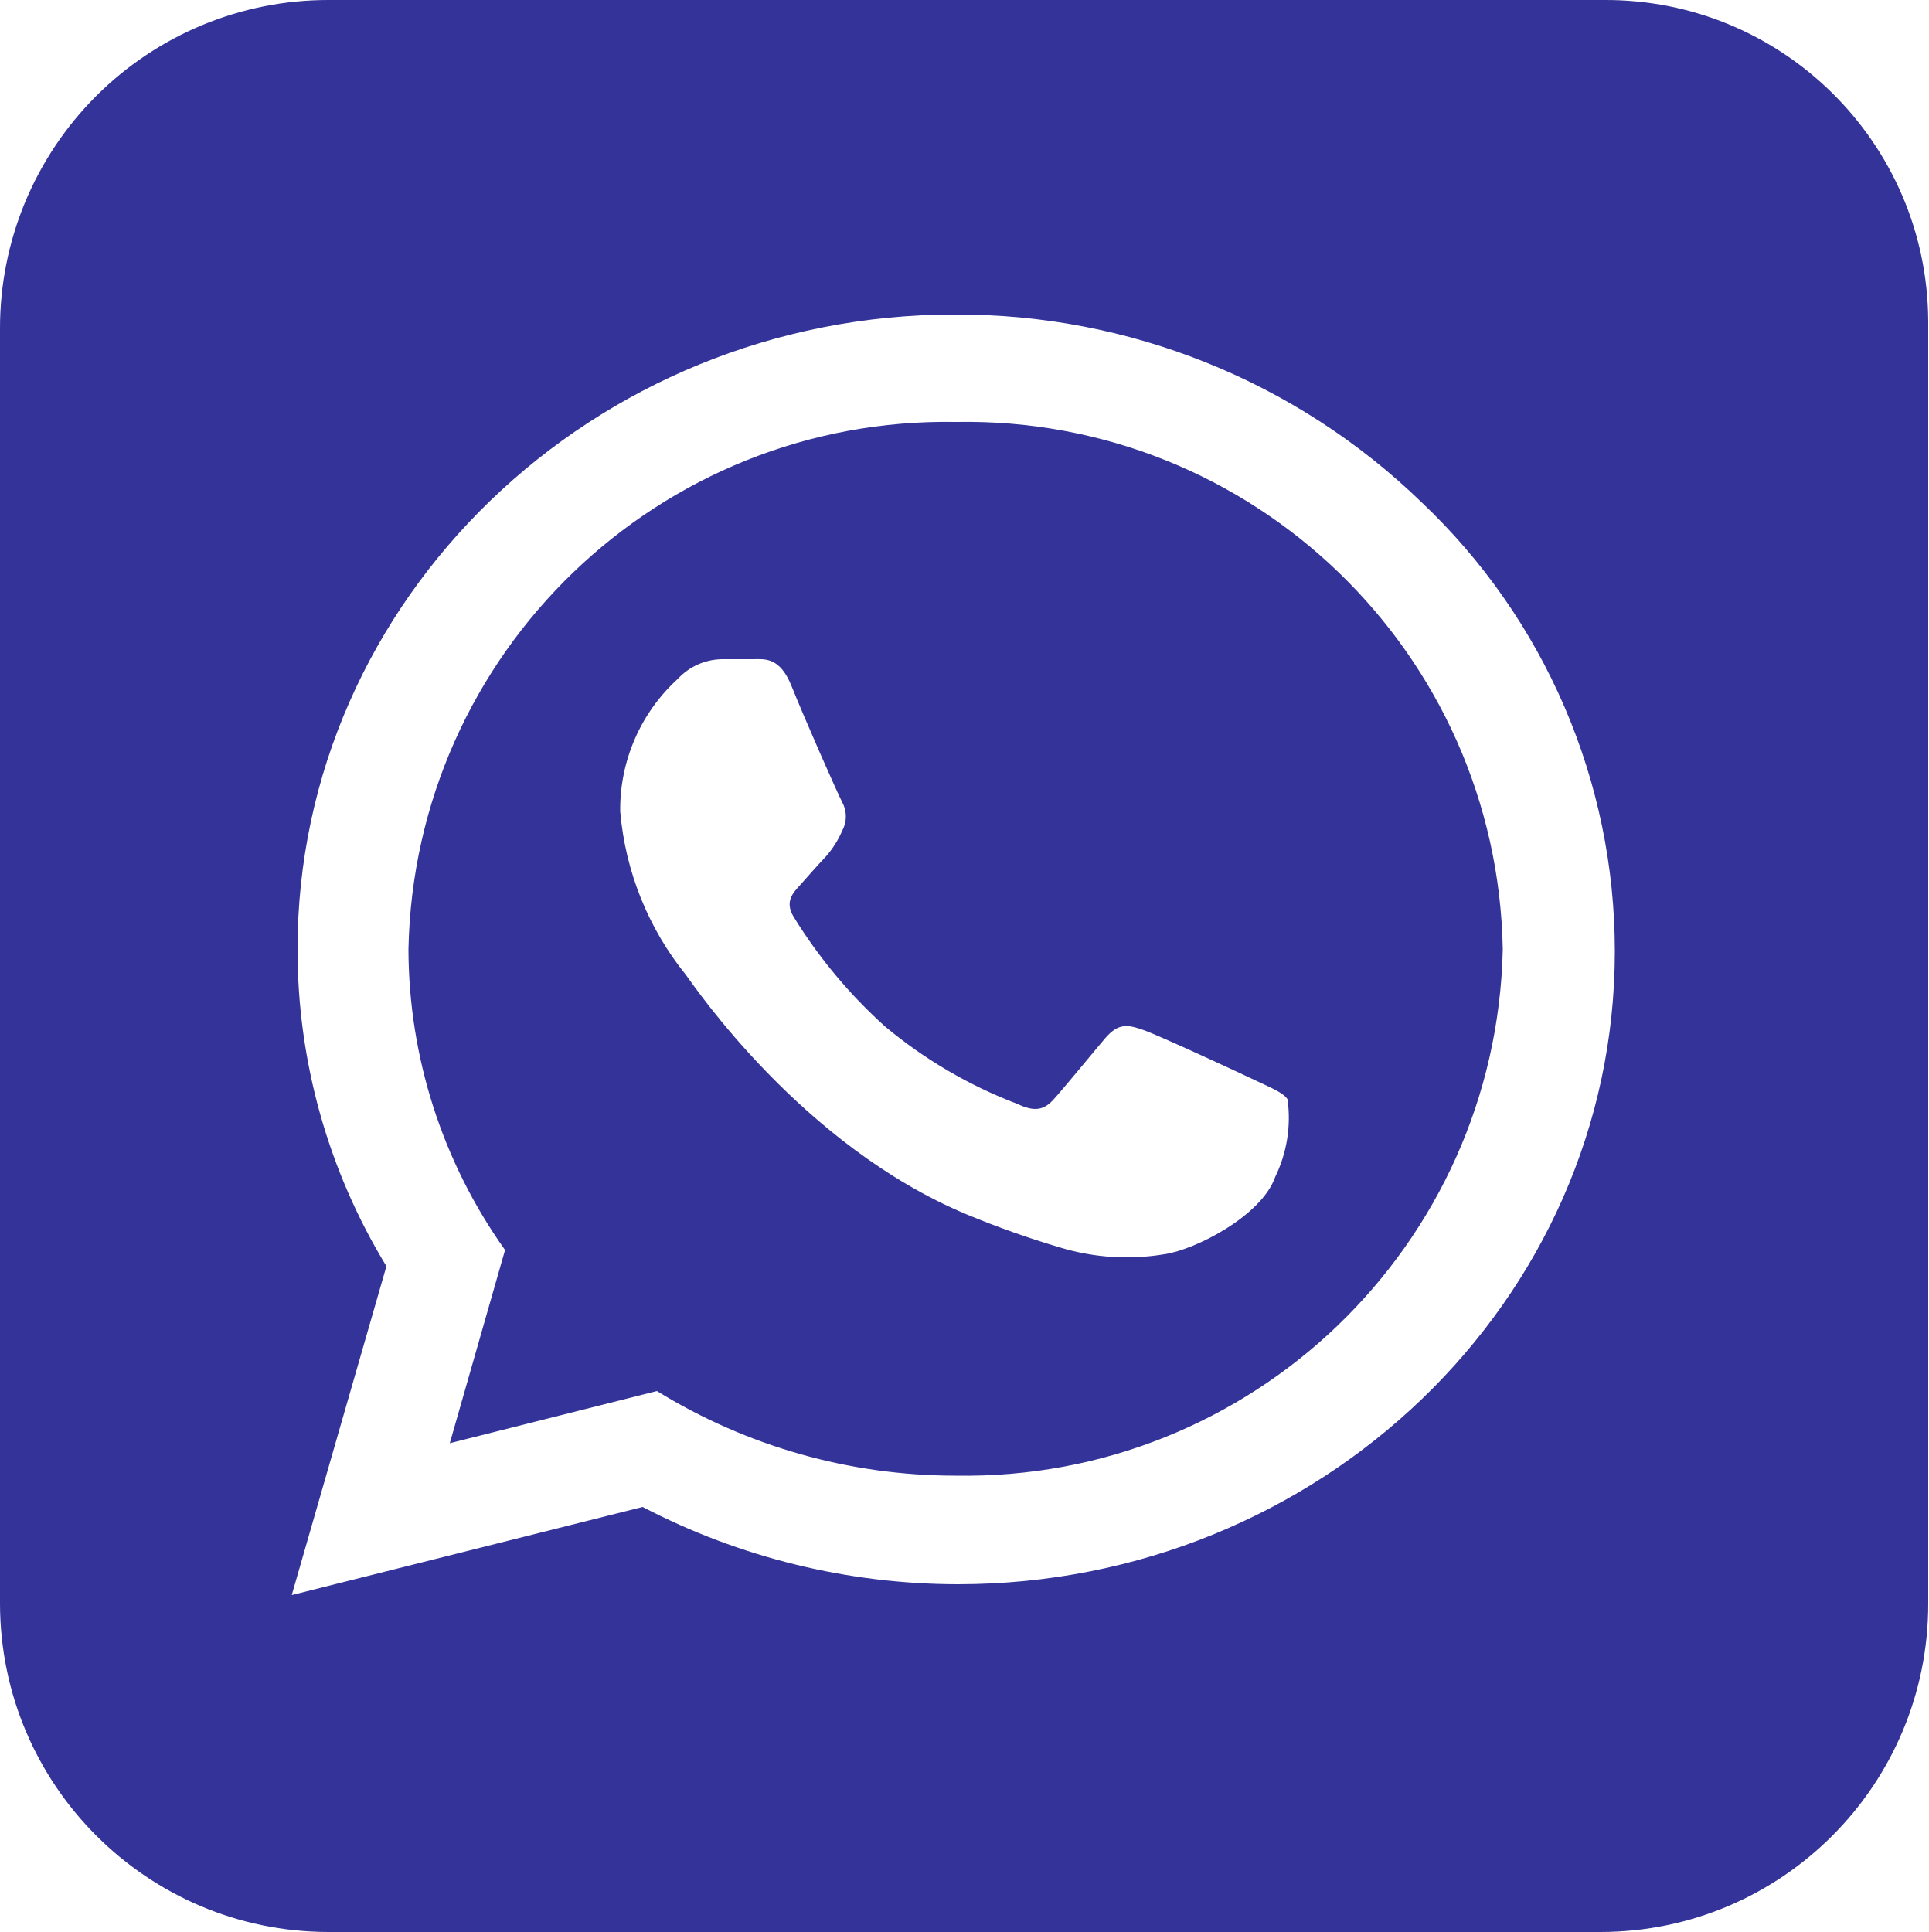
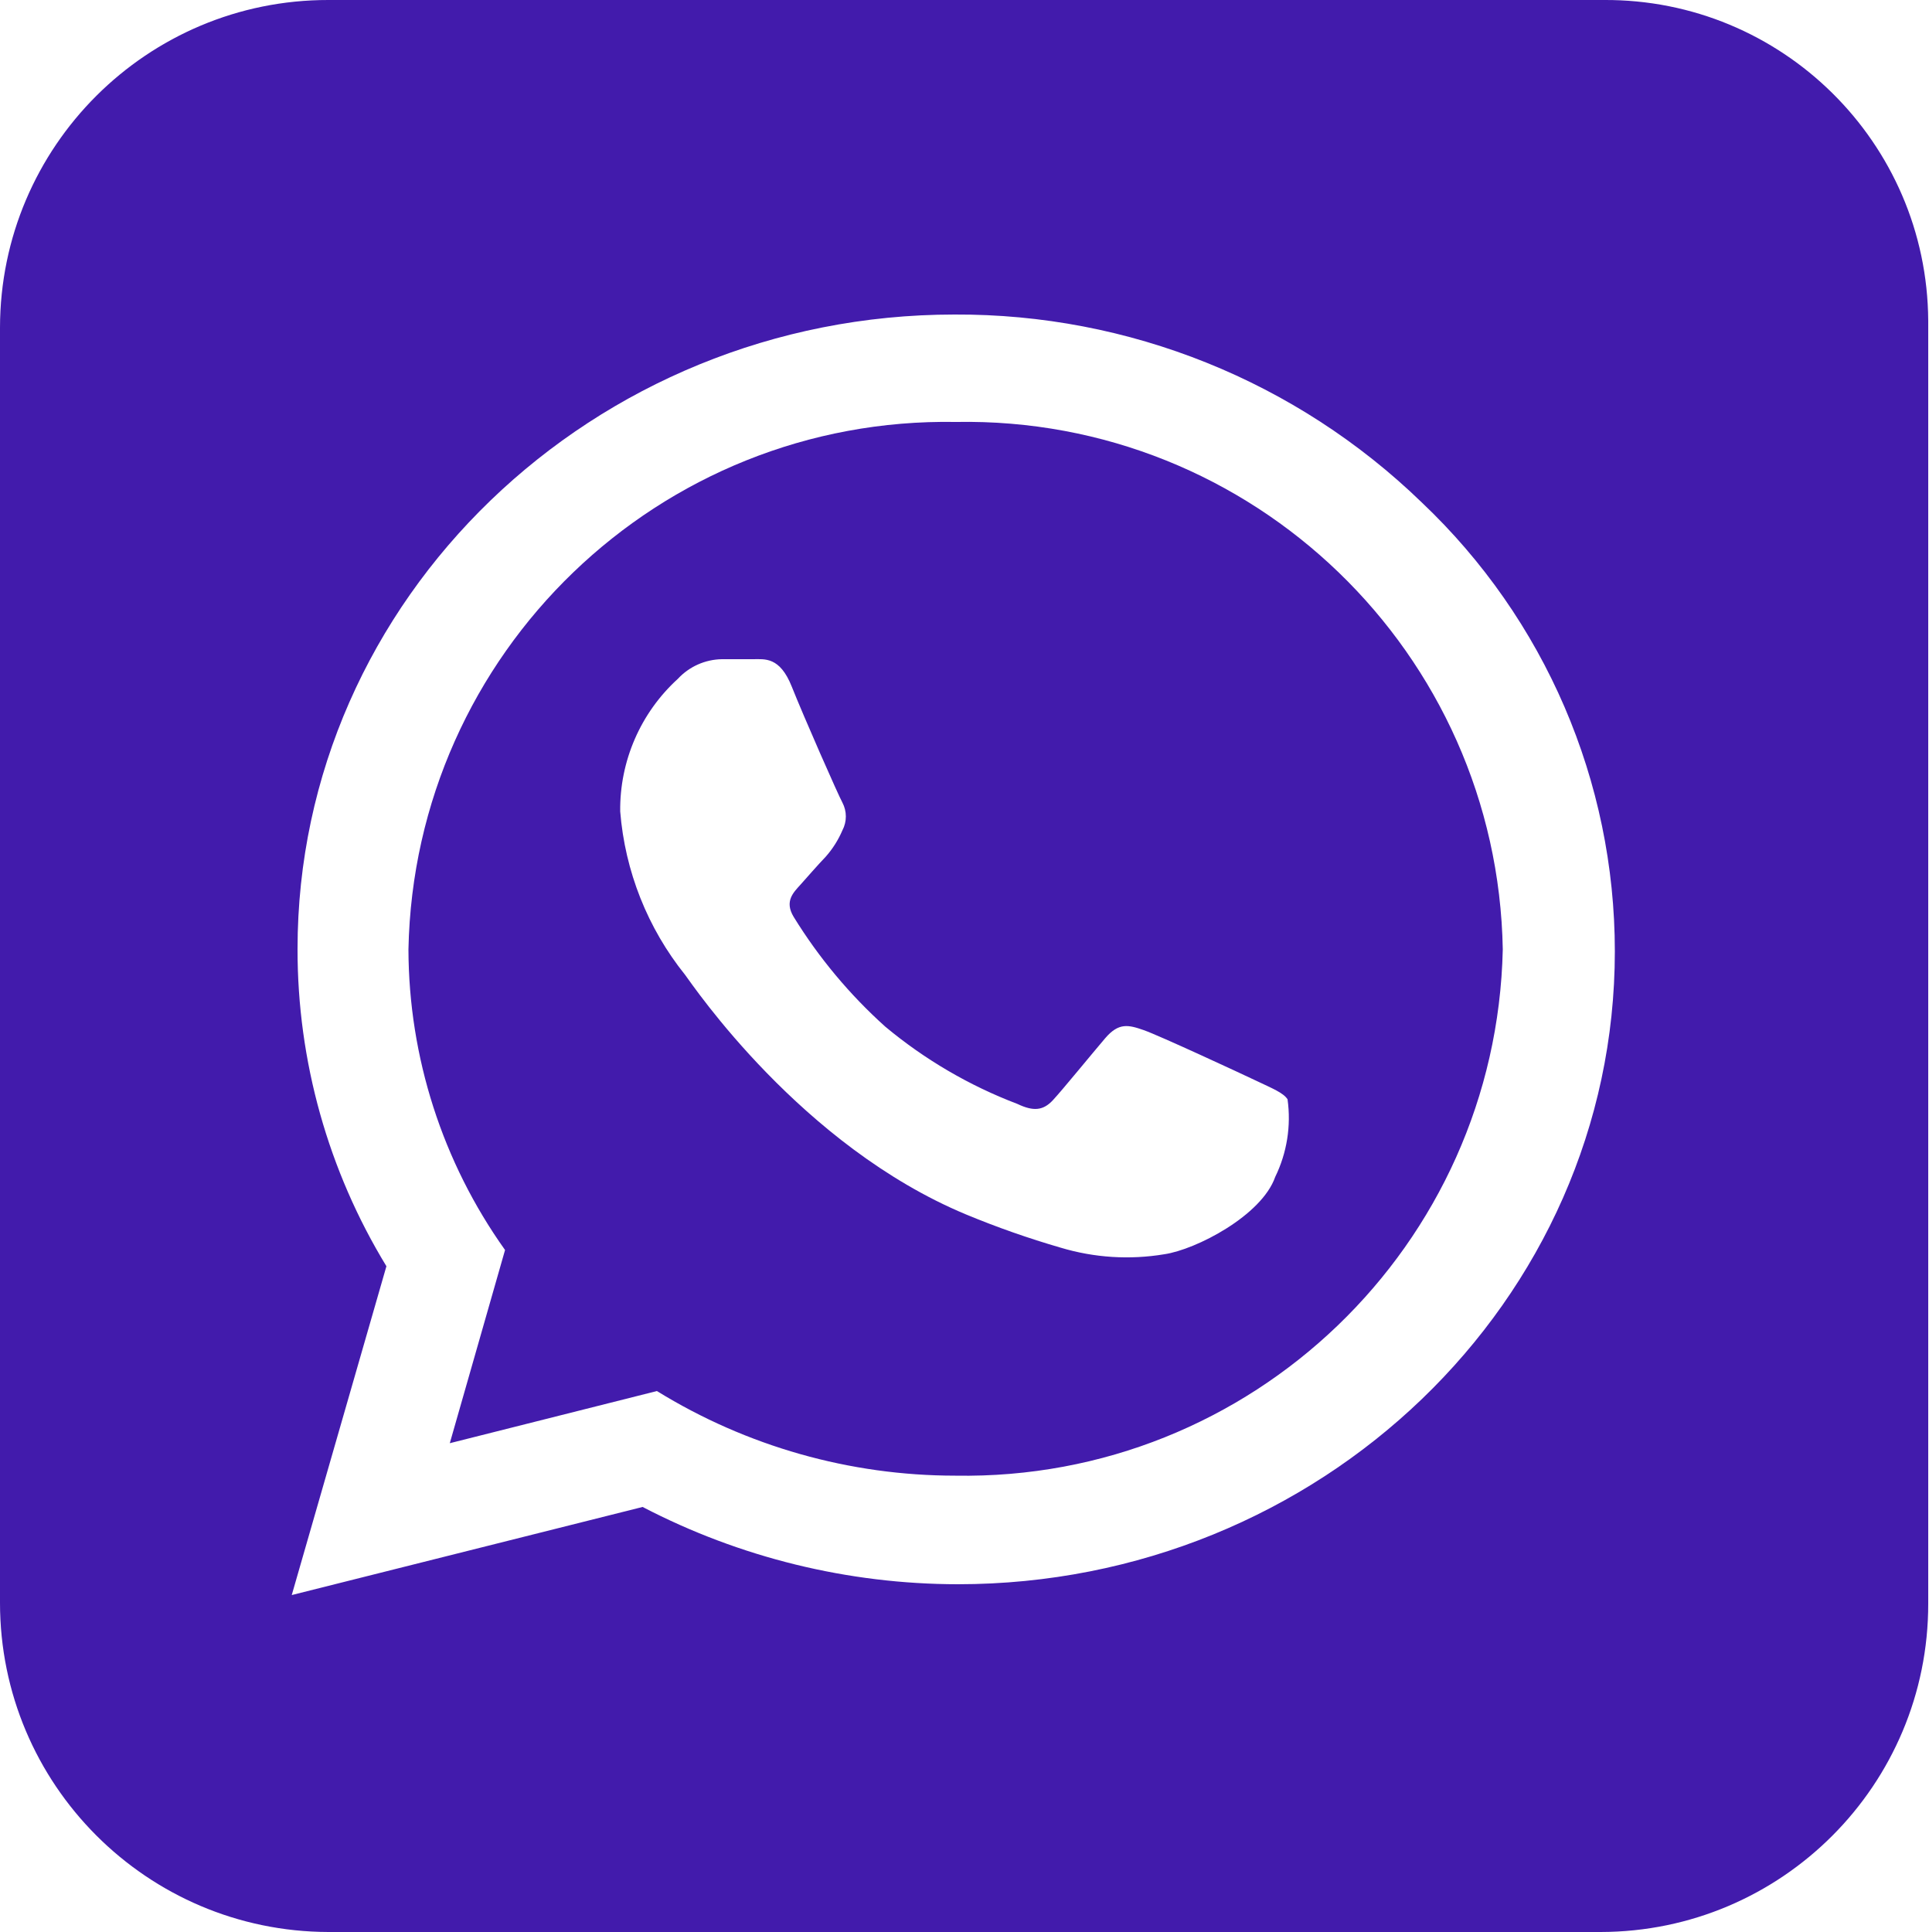
<svg xmlns="http://www.w3.org/2000/svg" id="Camada_1" data-name="Camada 1" viewBox="0 0 49.9 50">
  <defs>
-     <style>.cls-1{fill:#339;}</style>
+     <style>.cls-1{fill:#421bac;}</style>
  </defs>
-   <path class="cls-1" d="M41.5,0h-33A8.49,8.49,0,0,0,0,8.5v33A8.51,8.51,0,0,0,8.5,50H41.42a8.49,8.49,0,0,0,8.48-8.5V8.3A8.35,8.35,0,0,0,41.5,0ZM24.79,41a17.7,17.7,0,0,1-8.16-2L7.55,41.28,10,32.77a15.73,15.73,0,0,1-2.3-8.21c0-9.06,7.65-16.42,17-16.42A17.26,17.26,0,0,1,36.79,13a16,16,0,0,1,5,11.62C41.79,33.68,34.14,41,24.79,41Z" transform="translate(0 0)" />
-   <path class="cls-1" d="M24.74,10.92h0A13.93,13.93,0,0,0,10.57,24.57a13.47,13.47,0,0,0,2.5,7.78l-1.43,5L17,36a14.71,14.71,0,0,0,7.72,2.19A13.93,13.93,0,0,0,38.89,24.57,13.9,13.9,0,0,0,24.74,10.92ZM33,30.46c-.35,1-2.05,1.88-2.87,2a5.93,5.93,0,0,1-2.68-.17,24.22,24.22,0,0,1-2.43-.86c-4.27-1.78-7.06-5.92-7.27-6.2A7.79,7.79,0,0,1,16.05,21a4.57,4.57,0,0,1,1.49-3.43,1.59,1.59,0,0,1,1.14-.51h.81c.3,0,.69-.07,1,.71s1.2,2.8,1.31,3a.77.77,0,0,1,0,.72,2.53,2.53,0,0,1-.43.68c-.23.24-.47.52-.65.72s-.43.43-.18.84a12.93,12.93,0,0,0,2.37,2.84,12,12,0,0,0,3.42,2c.42.2.67.17.92-.1s1-1.19,1.35-1.6.6-.35,1-.21,2.49,1.11,2.91,1.31.7.31.81.48v0A3.49,3.49,0,0,1,33,30.46Z" transform="translate(0 0)" />
+   <path class="cls-1" d="M41.5,0H8.5A8.49,8.49,0,0,0,0,8.48v33A8.52,8.52,0,0,0,8.5,50H41.42a8.49,8.49,0,0,0,8.48-8.5h0V8.3A8.35,8.35,0,0,0,41.5,0ZM24.79,41a17.7,17.7,0,0,1-8.16-2L7.55,41.28,10,32.77a15.73,15.73,0,0,1-2.3-8.21c0-9.06,7.65-16.42,17-16.42A17.26,17.26,0,0,1,36.79,13a16,16,0,0,1,5,11.62C41.79,33.68,34.14,41,24.79,41Z" transform="translate(0 0)" />
+   <path class="cls-1" d="M24.74,10.92h0A13.93,13.93,0,0,0,10.57,24.57a13.47,13.47,0,0,0,2.5,7.78l-1.43,5L17,36a14.71,14.71,0,0,0,7.72,2.19A13.93,13.93,0,0,0,38.89,24.57,13.9,13.9,0,0,0,24.74,10.92ZM33,30.46c-.35,1-2.05,1.88-2.87,2a5.93,5.93,0,0,1-2.68-.17A23.37,23.37,0,0,1,25,31.43c-4.27-1.78-7.06-5.92-7.27-6.2A7.74,7.74,0,0,1,16.05,21a4.57,4.57,0,0,1,1.49-3.43,1.59,1.59,0,0,1,1.14-.51h.81c.3,0,.69-.07,1,.71s1.2,2.8,1.31,3a.77.77,0,0,1,0,.72,2.53,2.53,0,0,1-.43.68c-.23.24-.47.52-.65.72s-.43.43-.18.84a12.93,12.93,0,0,0,2.37,2.84,12,12,0,0,0,3.42,2c.42.2.67.17.92-.1s1-1.19,1.35-1.6.6-.35,1-.21,2.49,1.11,2.91,1.31.7.31.81.48h0A3.48,3.48,0,0,1,33,30.46Z" transform="translate(0 0)" />
</svg>
